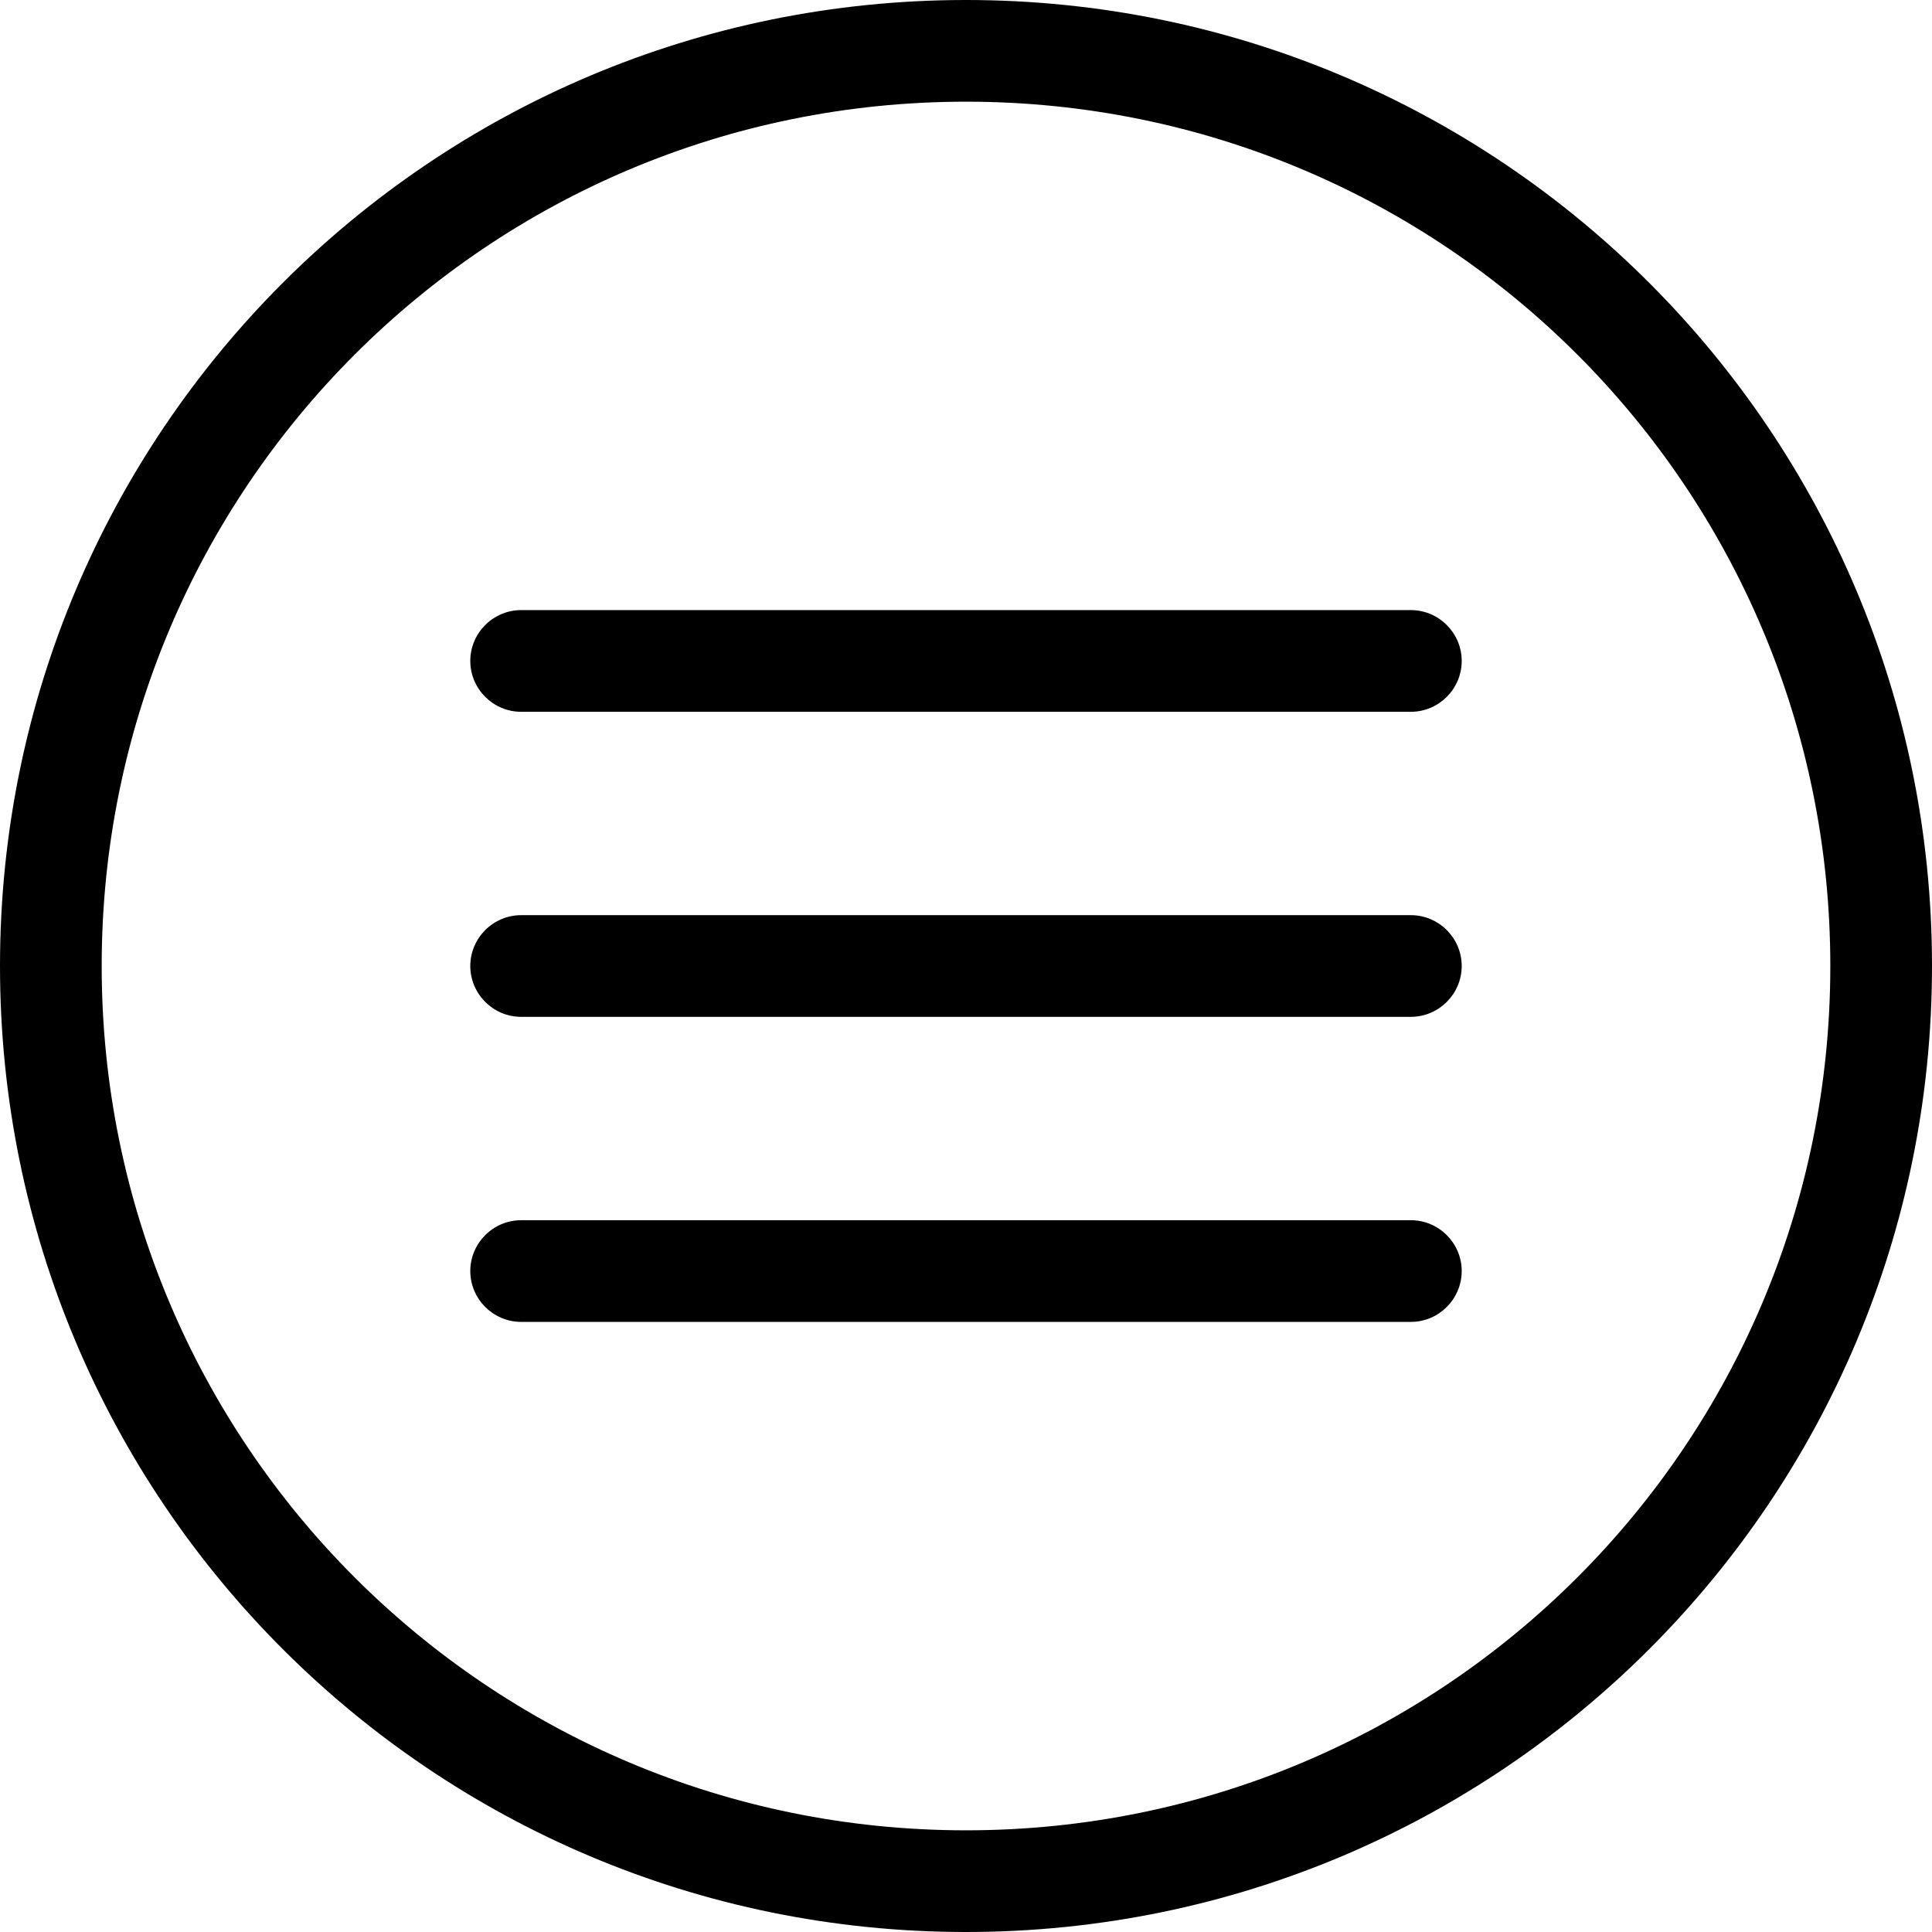
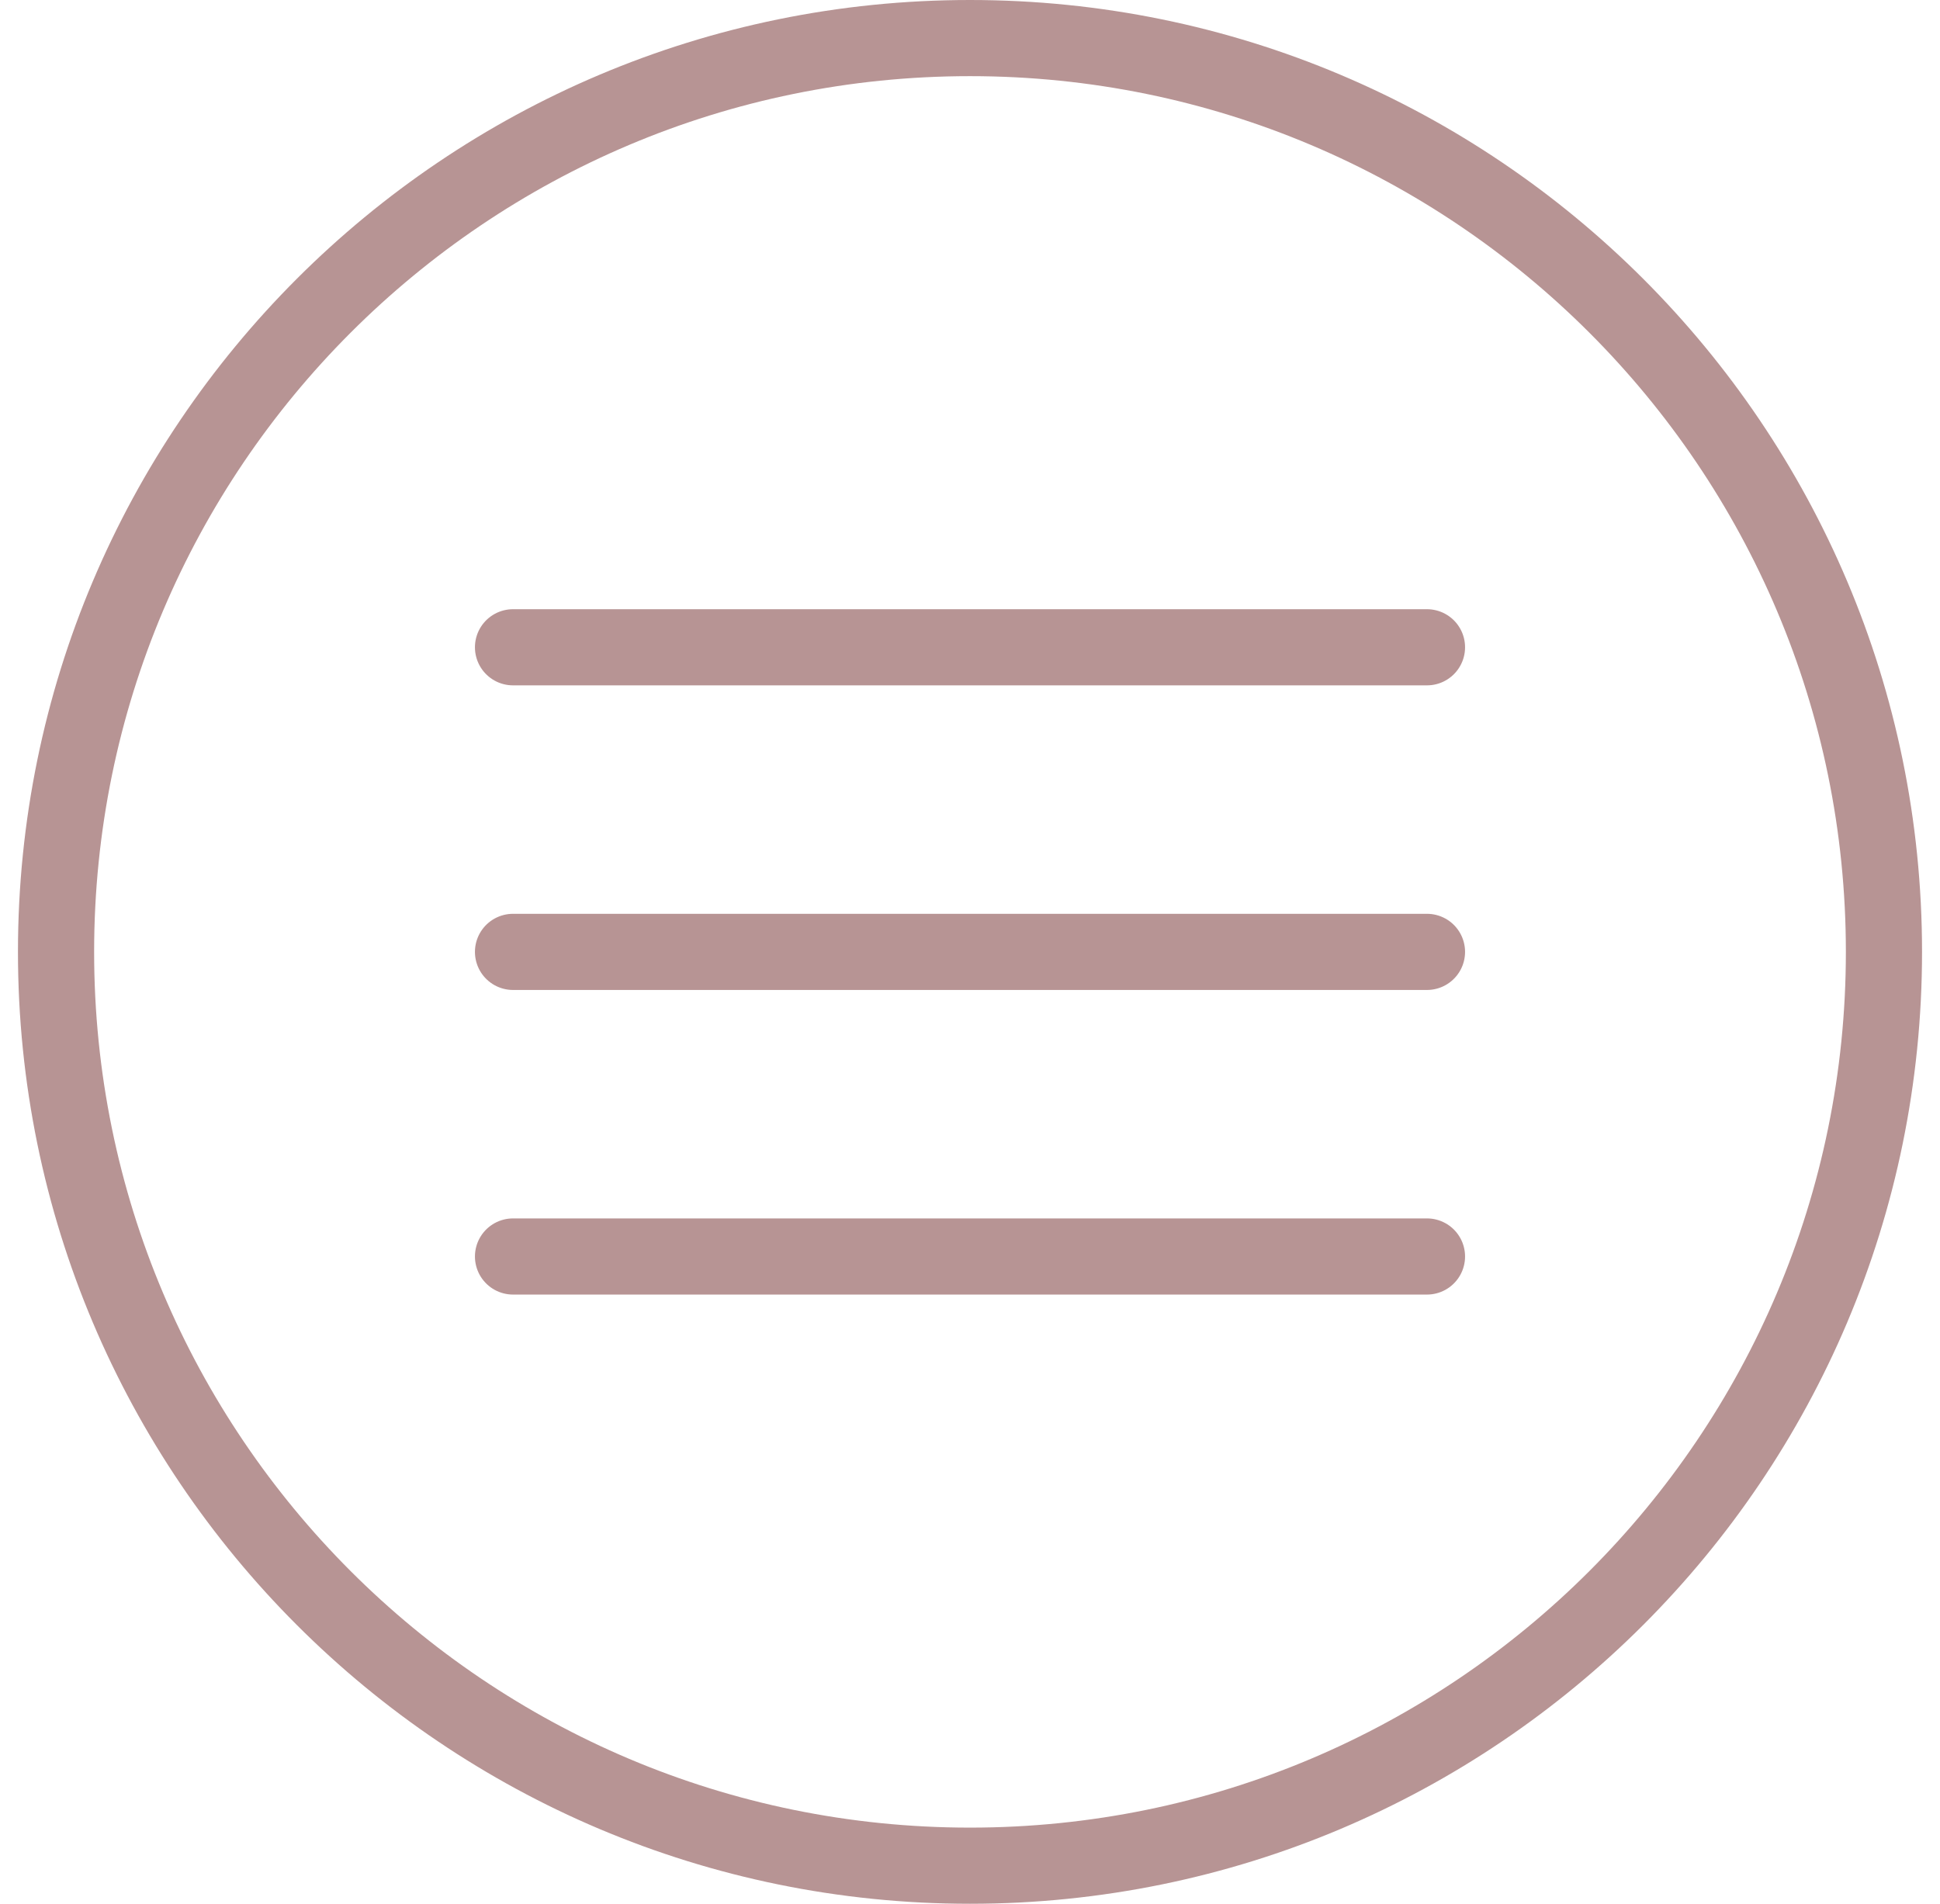
- <svg xmlns="http://www.w3.org/2000/svg" version="1.1" id="Capa_1" x="0px" y="0px" viewBox="0 0 76 76" style="enable-background:new 0 0 76 76;" xml:space="preserve">
-   <g id="_x37_7_Essential_Icons_35_">
-     <path id="Menu" d="M38,0C17,0,0,17,0,38s17,38,38,38s38-17,38-38S59,0,38,0z M38,72C19.2,72,4,56.8,4,38S19.2,4,38,4s34,15.2,34,34   S56.8,72,38,72z M57.5,38c0,1.1-0.9,2-2,2h-35c-1.1,0-2-0.9-2-2s0.9-2,2-2h35C56.6,36,57.5,36.9,57.5,38z M57.5,50c0,1.1-0.9,2-2,2   h-35c-1.1,0-2-0.9-2-2s0.9-2,2-2h35C56.6,48,57.5,48.9,57.5,50z M57.5,26c0,1.1-0.9,2-2,2h-35c-1.1,0-2-0.9-2-2s0.9-2,2-2h35   C56.6,24,57.5,24.9,57.5,26z" />
-   </g>
-   <g>
- </g>
-   <g>
- </g>
-   <g>
- </g>
-   <g>
- </g>
-   <g>
- </g>
-   <g>
- </g>
-   <g>
- </g>
-   <g>
- </g>
-   <g>
- </g>
-   <g>
- </g>
-   <g>
- </g>
-   <g>
- </g>
-   <g>
- </g>
-   <g>
- </g>
-   <g>
- </g>
+ <svg xmlns="http://www.w3.org/2000/svg" width="54px" height="53px" viewBox="0 0 50 50" fill="none" stroke="#B79494" stroke-width="2" stroke-linecap="round" stroke-linejoin="round">
+   <circle cx="25" cy="25" r="24" />
+   <line x1="13" y1="17" x2="37" y2="17" />
+   <line x1="13" y1="25" x2="37" y2="25" />
+   <line x1="13" y1="33" x2="37" y2="33" />
</svg>
